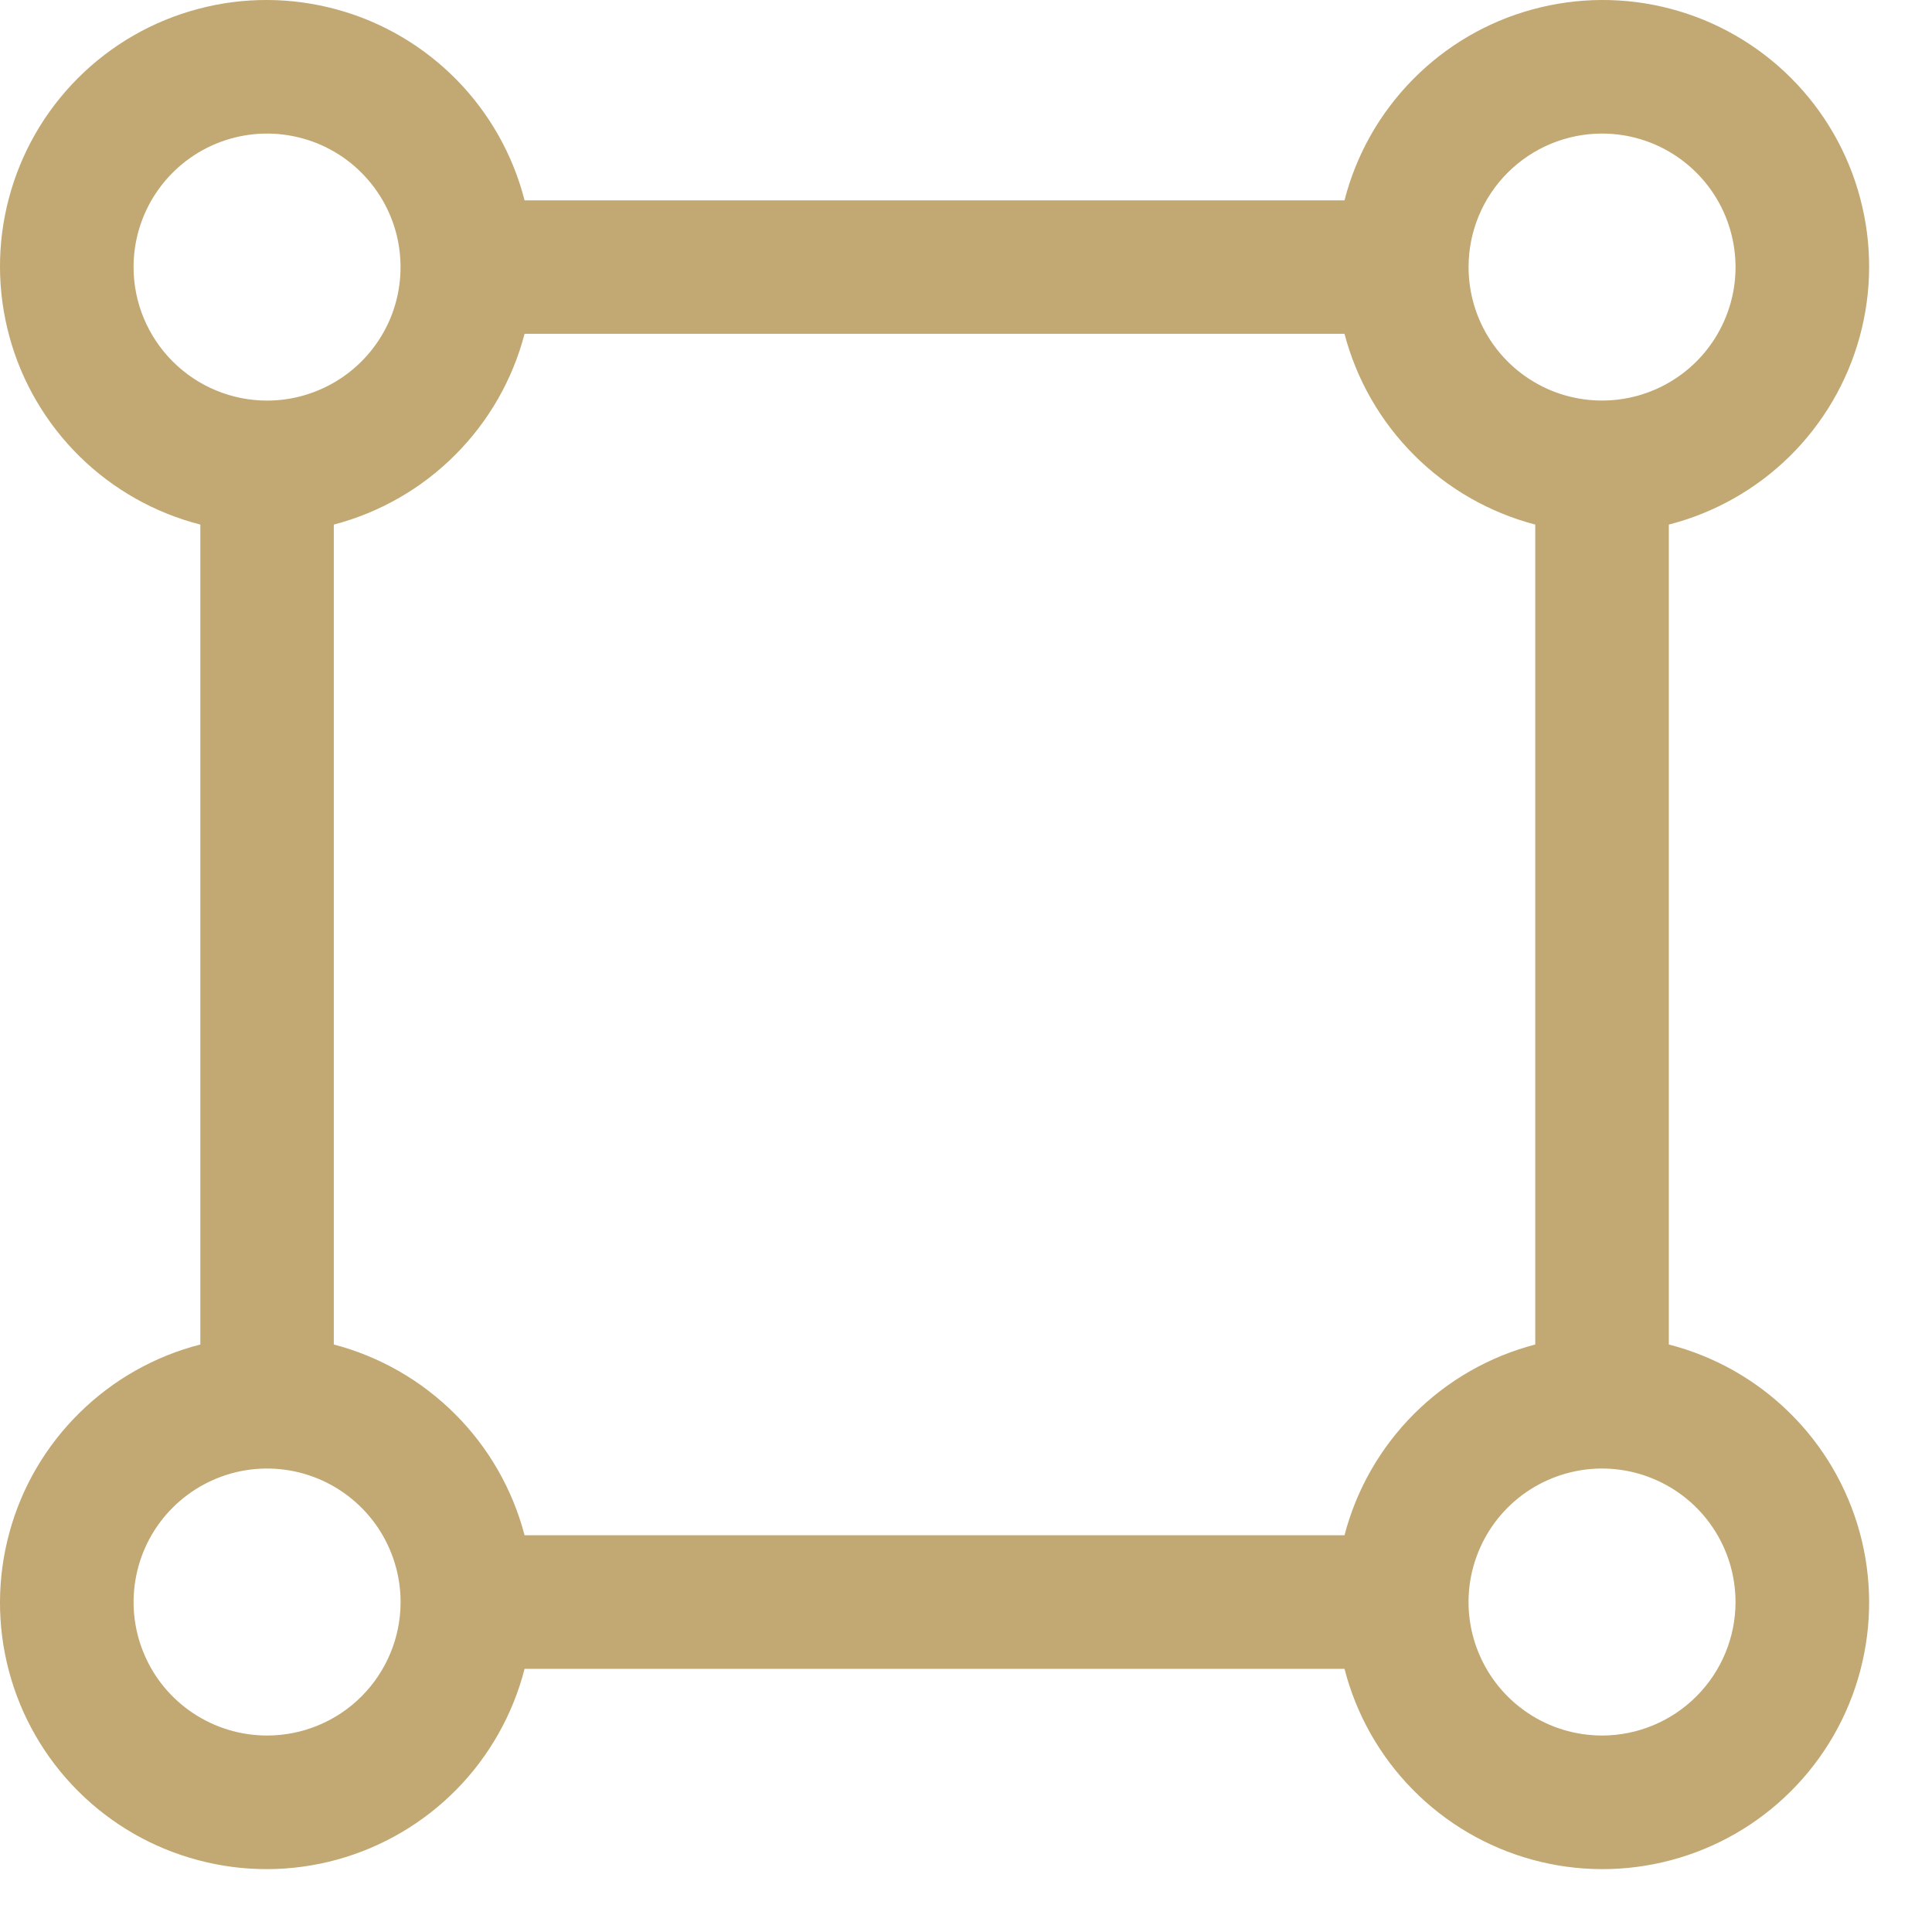
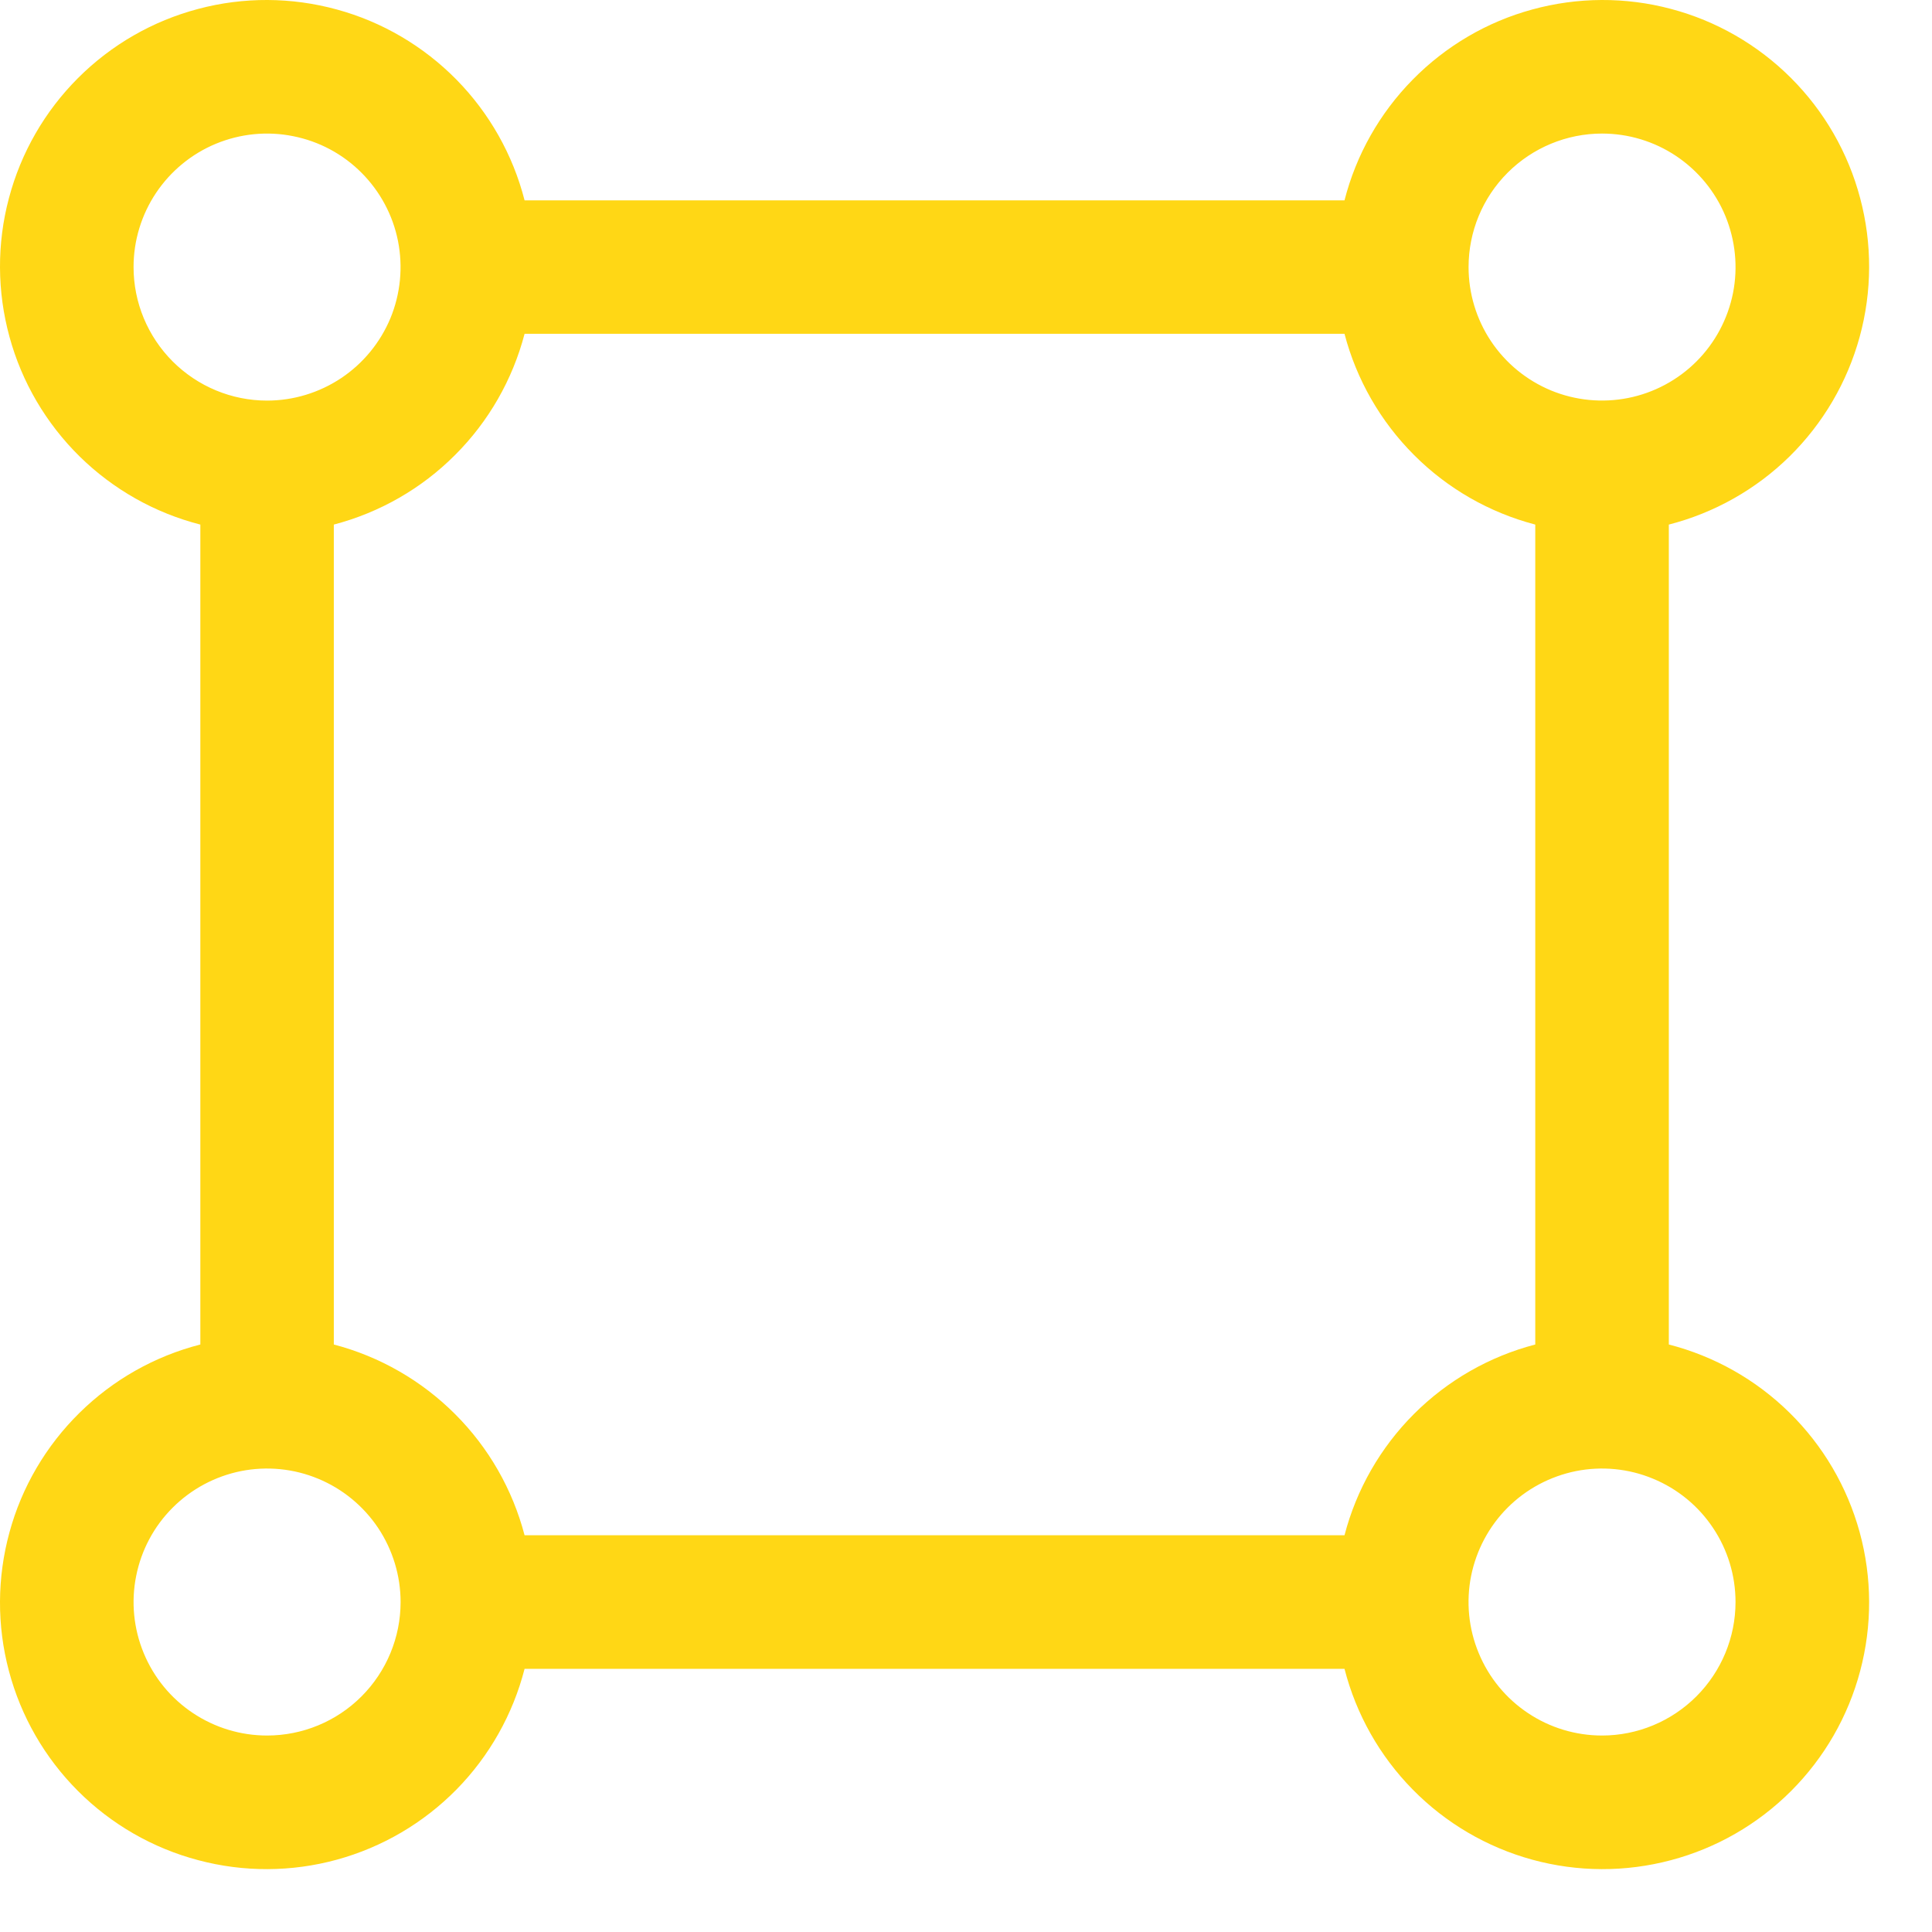
<svg xmlns="http://www.w3.org/2000/svg" width="23" height="23" viewBox="0 0 23 23" fill="none">
-   <path d="M19.867 16.006V6.245C20.409 6.106 20.905 5.826 21.304 5.434C21.703 5.041 21.991 4.55 22.139 4.01C22.287 3.47 22.289 2.901 22.145 2.36C22.002 1.818 21.718 1.325 21.322 0.929C20.926 0.533 20.433 0.249 19.892 0.106C19.351 -0.038 18.781 -0.035 18.241 0.113C17.701 0.26 17.21 0.549 16.818 0.948C16.425 1.347 16.145 1.842 16.006 2.385H6.245C6.106 1.842 5.826 1.347 5.434 0.948C5.041 0.549 4.55 0.26 4.01 0.113C3.47 -0.035 2.901 -0.038 2.36 0.106C1.818 0.249 1.325 0.533 0.929 0.929C0.533 1.325 0.249 1.818 0.106 2.36C-0.038 2.901 -0.035 3.47 0.113 4.01C0.26 4.55 0.549 5.041 0.948 5.434C1.347 5.826 1.842 6.106 2.385 6.245V16.006C1.842 16.145 1.347 16.425 0.948 16.818C0.549 17.21 0.26 17.701 0.113 18.241C-0.035 18.781 -0.038 19.351 0.106 19.892C0.249 20.433 0.533 20.926 0.929 21.322C1.325 21.718 1.818 22.002 2.36 22.145C2.901 22.289 3.47 22.287 4.01 22.139C4.55 21.991 5.041 21.703 5.434 21.304C5.826 20.905 6.106 20.409 6.245 19.867H16.006C16.145 20.409 16.425 20.905 16.818 21.304C17.21 21.703 17.701 21.991 18.241 22.139C18.781 22.287 19.351 22.289 19.892 22.145C20.433 22.002 20.926 21.718 21.322 21.322C21.718 20.926 22.002 20.433 22.145 19.892C22.289 19.351 22.287 18.781 22.139 18.241C21.991 17.701 21.703 17.21 21.304 16.818C20.905 16.425 20.409 16.145 19.867 16.006ZM19.072 1.59C19.386 1.59 19.694 1.683 19.955 1.858C20.216 2.033 20.42 2.281 20.54 2.571C20.66 2.862 20.692 3.181 20.631 3.489C20.569 3.798 20.418 4.081 20.196 4.303C19.974 4.525 19.69 4.677 19.382 4.738C19.074 4.799 18.754 4.768 18.464 4.648C18.173 4.527 17.925 4.324 17.75 4.062C17.576 3.801 17.483 3.494 17.483 3.179C17.483 2.758 17.65 2.354 17.948 2.056C18.246 1.758 18.651 1.59 19.072 1.59ZM1.59 3.179C1.59 2.865 1.683 2.558 1.858 2.296C2.033 2.035 2.281 1.831 2.571 1.711C2.862 1.591 3.181 1.559 3.489 1.621C3.798 1.682 4.081 1.833 4.303 2.056C4.525 2.278 4.677 2.561 4.738 2.869C4.799 3.178 4.768 3.497 4.648 3.788C4.527 4.078 4.324 4.326 4.062 4.501C3.801 4.675 3.494 4.769 3.179 4.769C2.758 4.769 2.354 4.601 2.056 4.303C1.758 4.005 1.59 3.601 1.59 3.179ZM3.179 20.661C2.865 20.661 2.558 20.568 2.296 20.393C2.035 20.219 1.831 19.971 1.711 19.68C1.591 19.39 1.559 19.07 1.621 18.762C1.682 18.454 1.833 18.17 2.056 17.948C2.278 17.726 2.561 17.575 2.869 17.513C3.178 17.452 3.497 17.483 3.788 17.604C4.078 17.724 4.326 17.928 4.501 18.189C4.675 18.45 4.769 18.758 4.769 19.072C4.769 19.494 4.601 19.898 4.303 20.196C4.005 20.494 3.601 20.661 3.179 20.661ZM16.006 18.277H6.245C6.102 17.731 5.817 17.233 5.417 16.834C5.018 16.435 4.52 16.149 3.974 16.006V6.245C4.52 6.102 5.018 5.817 5.417 5.417C5.817 5.018 6.102 4.52 6.245 3.974H16.006C16.149 4.52 16.435 5.018 16.834 5.417C17.233 5.817 17.731 6.102 18.277 6.245V16.006C17.731 16.148 17.232 16.434 16.833 16.833C16.434 17.232 16.148 17.731 16.006 18.277ZM19.072 20.661C18.758 20.661 18.45 20.568 18.189 20.393C17.928 20.219 17.724 19.971 17.604 19.68C17.483 19.39 17.452 19.07 17.513 18.762C17.575 18.454 17.726 18.17 17.948 17.948C18.17 17.726 18.454 17.575 18.762 17.513C19.07 17.452 19.39 17.483 19.68 17.604C19.971 17.724 20.219 17.928 20.393 18.189C20.568 18.45 20.661 18.758 20.661 19.072C20.661 19.493 20.493 19.897 20.195 20.195C19.897 20.493 19.493 20.661 19.072 20.661Z" fill="#C2A872" />
+   <path d="M19.867 16.006V6.245C20.409 6.106 20.905 5.826 21.304 5.434C21.703 5.041 21.991 4.55 22.139 4.01C22.287 3.47 22.289 2.901 22.145 2.36C22.002 1.818 21.718 1.325 21.322 0.929C20.926 0.533 20.433 0.249 19.892 0.106C19.351 -0.038 18.781 -0.035 18.241 0.113C17.701 0.26 17.21 0.549 16.818 0.948C16.425 1.347 16.145 1.842 16.006 2.385H6.245C6.106 1.842 5.826 1.347 5.434 0.948C5.041 0.549 4.55 0.26 4.01 0.113C3.47 -0.035 2.901 -0.038 2.36 0.106C1.818 0.249 1.325 0.533 0.929 0.929C0.533 1.325 0.249 1.818 0.106 2.36C-0.038 2.901 -0.035 3.47 0.113 4.01C0.26 4.55 0.549 5.041 0.948 5.434C1.347 5.826 1.842 6.106 2.385 6.245V16.006C1.842 16.145 1.347 16.425 0.948 16.818C0.549 17.21 0.26 17.701 0.113 18.241C-0.035 18.781 -0.038 19.351 0.106 19.892C0.249 20.433 0.533 20.926 0.929 21.322C1.325 21.718 1.818 22.002 2.36 22.145C2.901 22.289 3.47 22.287 4.01 22.139C4.55 21.991 5.041 21.703 5.434 21.304C5.826 20.905 6.106 20.409 6.245 19.867H16.006C16.145 20.409 16.425 20.905 16.818 21.304C17.21 21.703 17.701 21.991 18.241 22.139C18.781 22.287 19.351 22.289 19.892 22.145C20.433 22.002 20.926 21.718 21.322 21.322C21.718 20.926 22.002 20.433 22.145 19.892C22.289 19.351 22.287 18.781 22.139 18.241C21.991 17.701 21.703 17.21 21.304 16.818C20.905 16.425 20.409 16.145 19.867 16.006ZM19.072 1.59C19.386 1.59 19.694 1.683 19.955 1.858C20.216 2.033 20.42 2.281 20.54 2.571C20.66 2.862 20.692 3.181 20.631 3.489C20.569 3.798 20.418 4.081 20.196 4.303C19.974 4.525 19.69 4.677 19.382 4.738C19.074 4.799 18.754 4.768 18.464 4.648C18.173 4.527 17.925 4.324 17.75 4.062C17.576 3.801 17.483 3.494 17.483 3.179C17.483 2.758 17.65 2.354 17.948 2.056C18.246 1.758 18.651 1.59 19.072 1.59ZM1.59 3.179C1.59 2.865 1.683 2.558 1.858 2.296C2.033 2.035 2.281 1.831 2.571 1.711C2.862 1.591 3.181 1.559 3.489 1.621C3.798 1.682 4.081 1.833 4.303 2.056C4.525 2.278 4.677 2.561 4.738 2.869C4.799 3.178 4.768 3.497 4.648 3.788C4.527 4.078 4.324 4.326 4.062 4.501C3.801 4.675 3.494 4.769 3.179 4.769C2.758 4.769 2.354 4.601 2.056 4.303C1.758 4.005 1.59 3.601 1.59 3.179ZM3.179 20.661C2.865 20.661 2.558 20.568 2.296 20.393C2.035 20.219 1.831 19.971 1.711 19.68C1.591 19.39 1.559 19.07 1.621 18.762C1.682 18.454 1.833 18.17 2.056 17.948C2.278 17.726 2.561 17.575 2.869 17.513C3.178 17.452 3.497 17.483 3.788 17.604C4.078 17.724 4.326 17.928 4.501 18.189C4.675 18.45 4.769 18.758 4.769 19.072C4.769 19.494 4.601 19.898 4.303 20.196C4.005 20.494 3.601 20.661 3.179 20.661ZM16.006 18.277H6.245C6.102 17.731 5.817 17.233 5.417 16.834C5.018 16.435 4.52 16.149 3.974 16.006V6.245C4.52 6.102 5.018 5.817 5.417 5.417C5.817 5.018 6.102 4.52 6.245 3.974H16.006C16.149 4.52 16.435 5.018 16.834 5.417C17.233 5.817 17.731 6.102 18.277 6.245V16.006C17.731 16.148 17.232 16.434 16.833 16.833C16.434 17.232 16.148 17.731 16.006 18.277ZM19.072 20.661C18.758 20.661 18.45 20.568 18.189 20.393C17.928 20.219 17.724 19.971 17.604 19.68C17.483 19.39 17.452 19.07 17.513 18.762C17.575 18.454 17.726 18.17 17.948 17.948C18.17 17.726 18.454 17.575 18.762 17.513C19.07 17.452 19.39 17.483 19.68 17.604C19.971 17.724 20.219 17.928 20.393 18.189C20.568 18.45 20.661 18.758 20.661 19.072C20.661 19.493 20.493 19.897 20.195 20.195C19.897 20.493 19.493 20.661 19.072 20.661Z" fill="#FFD715" />
</svg>
